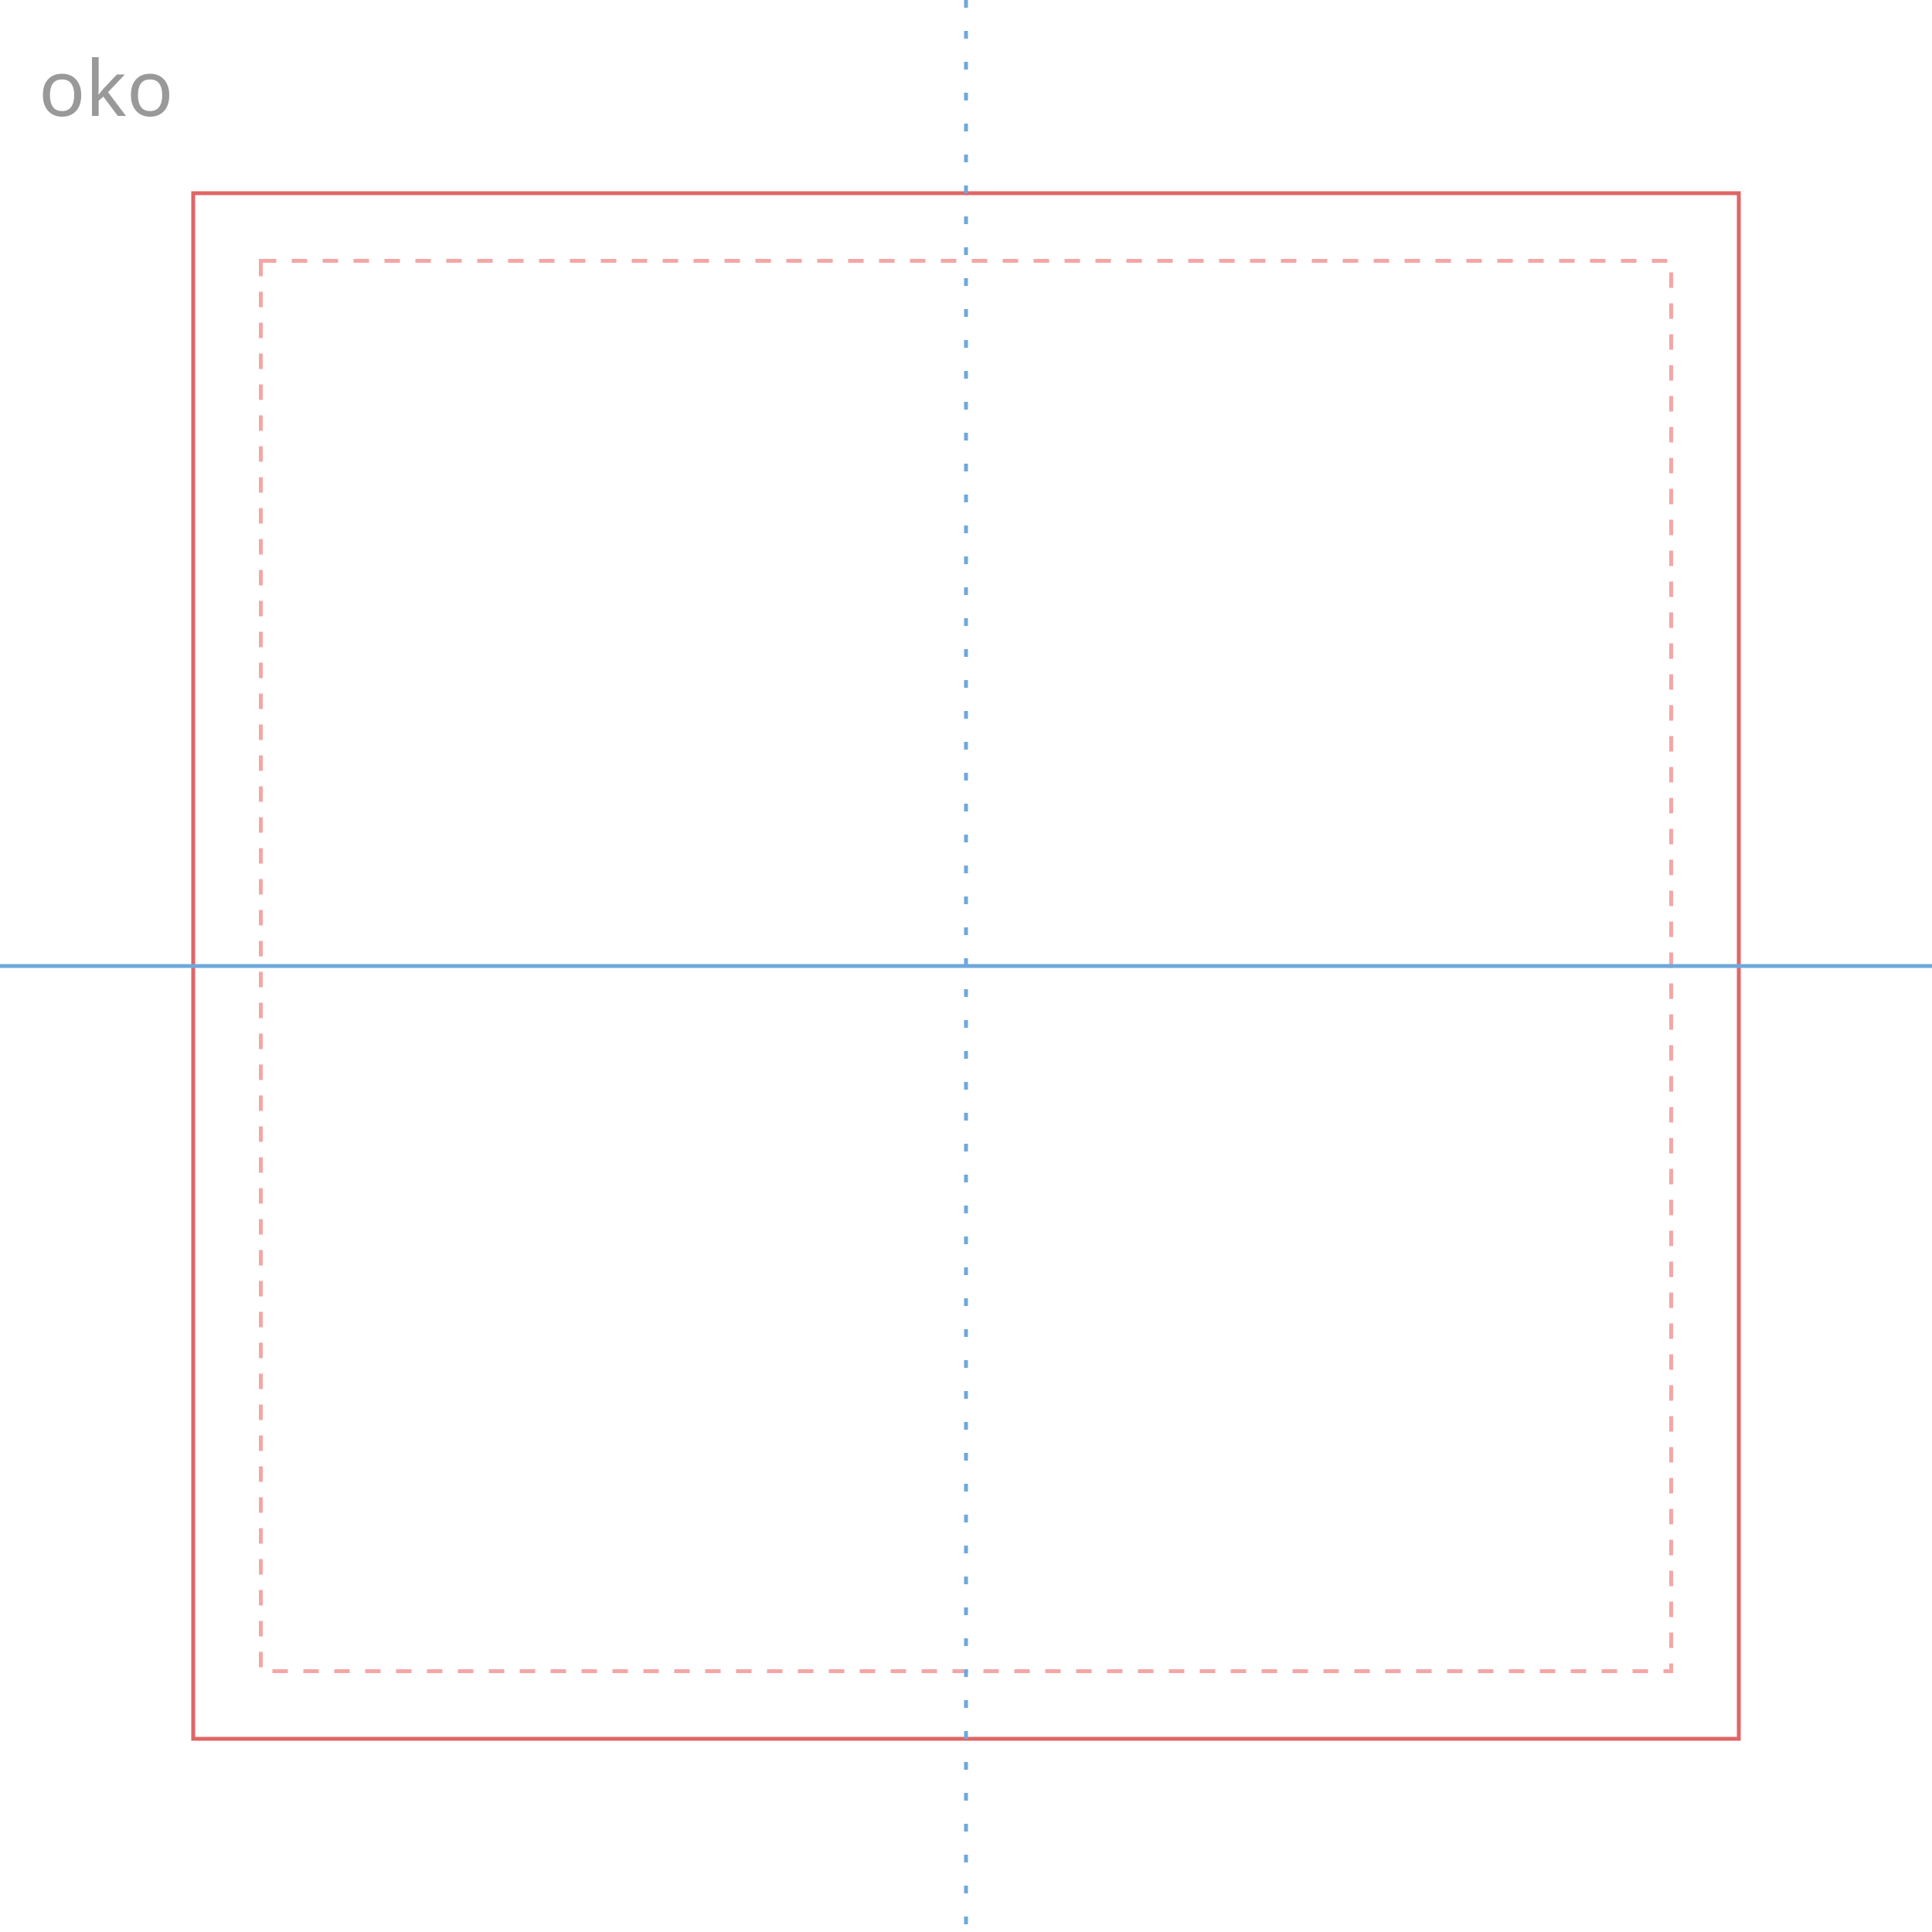
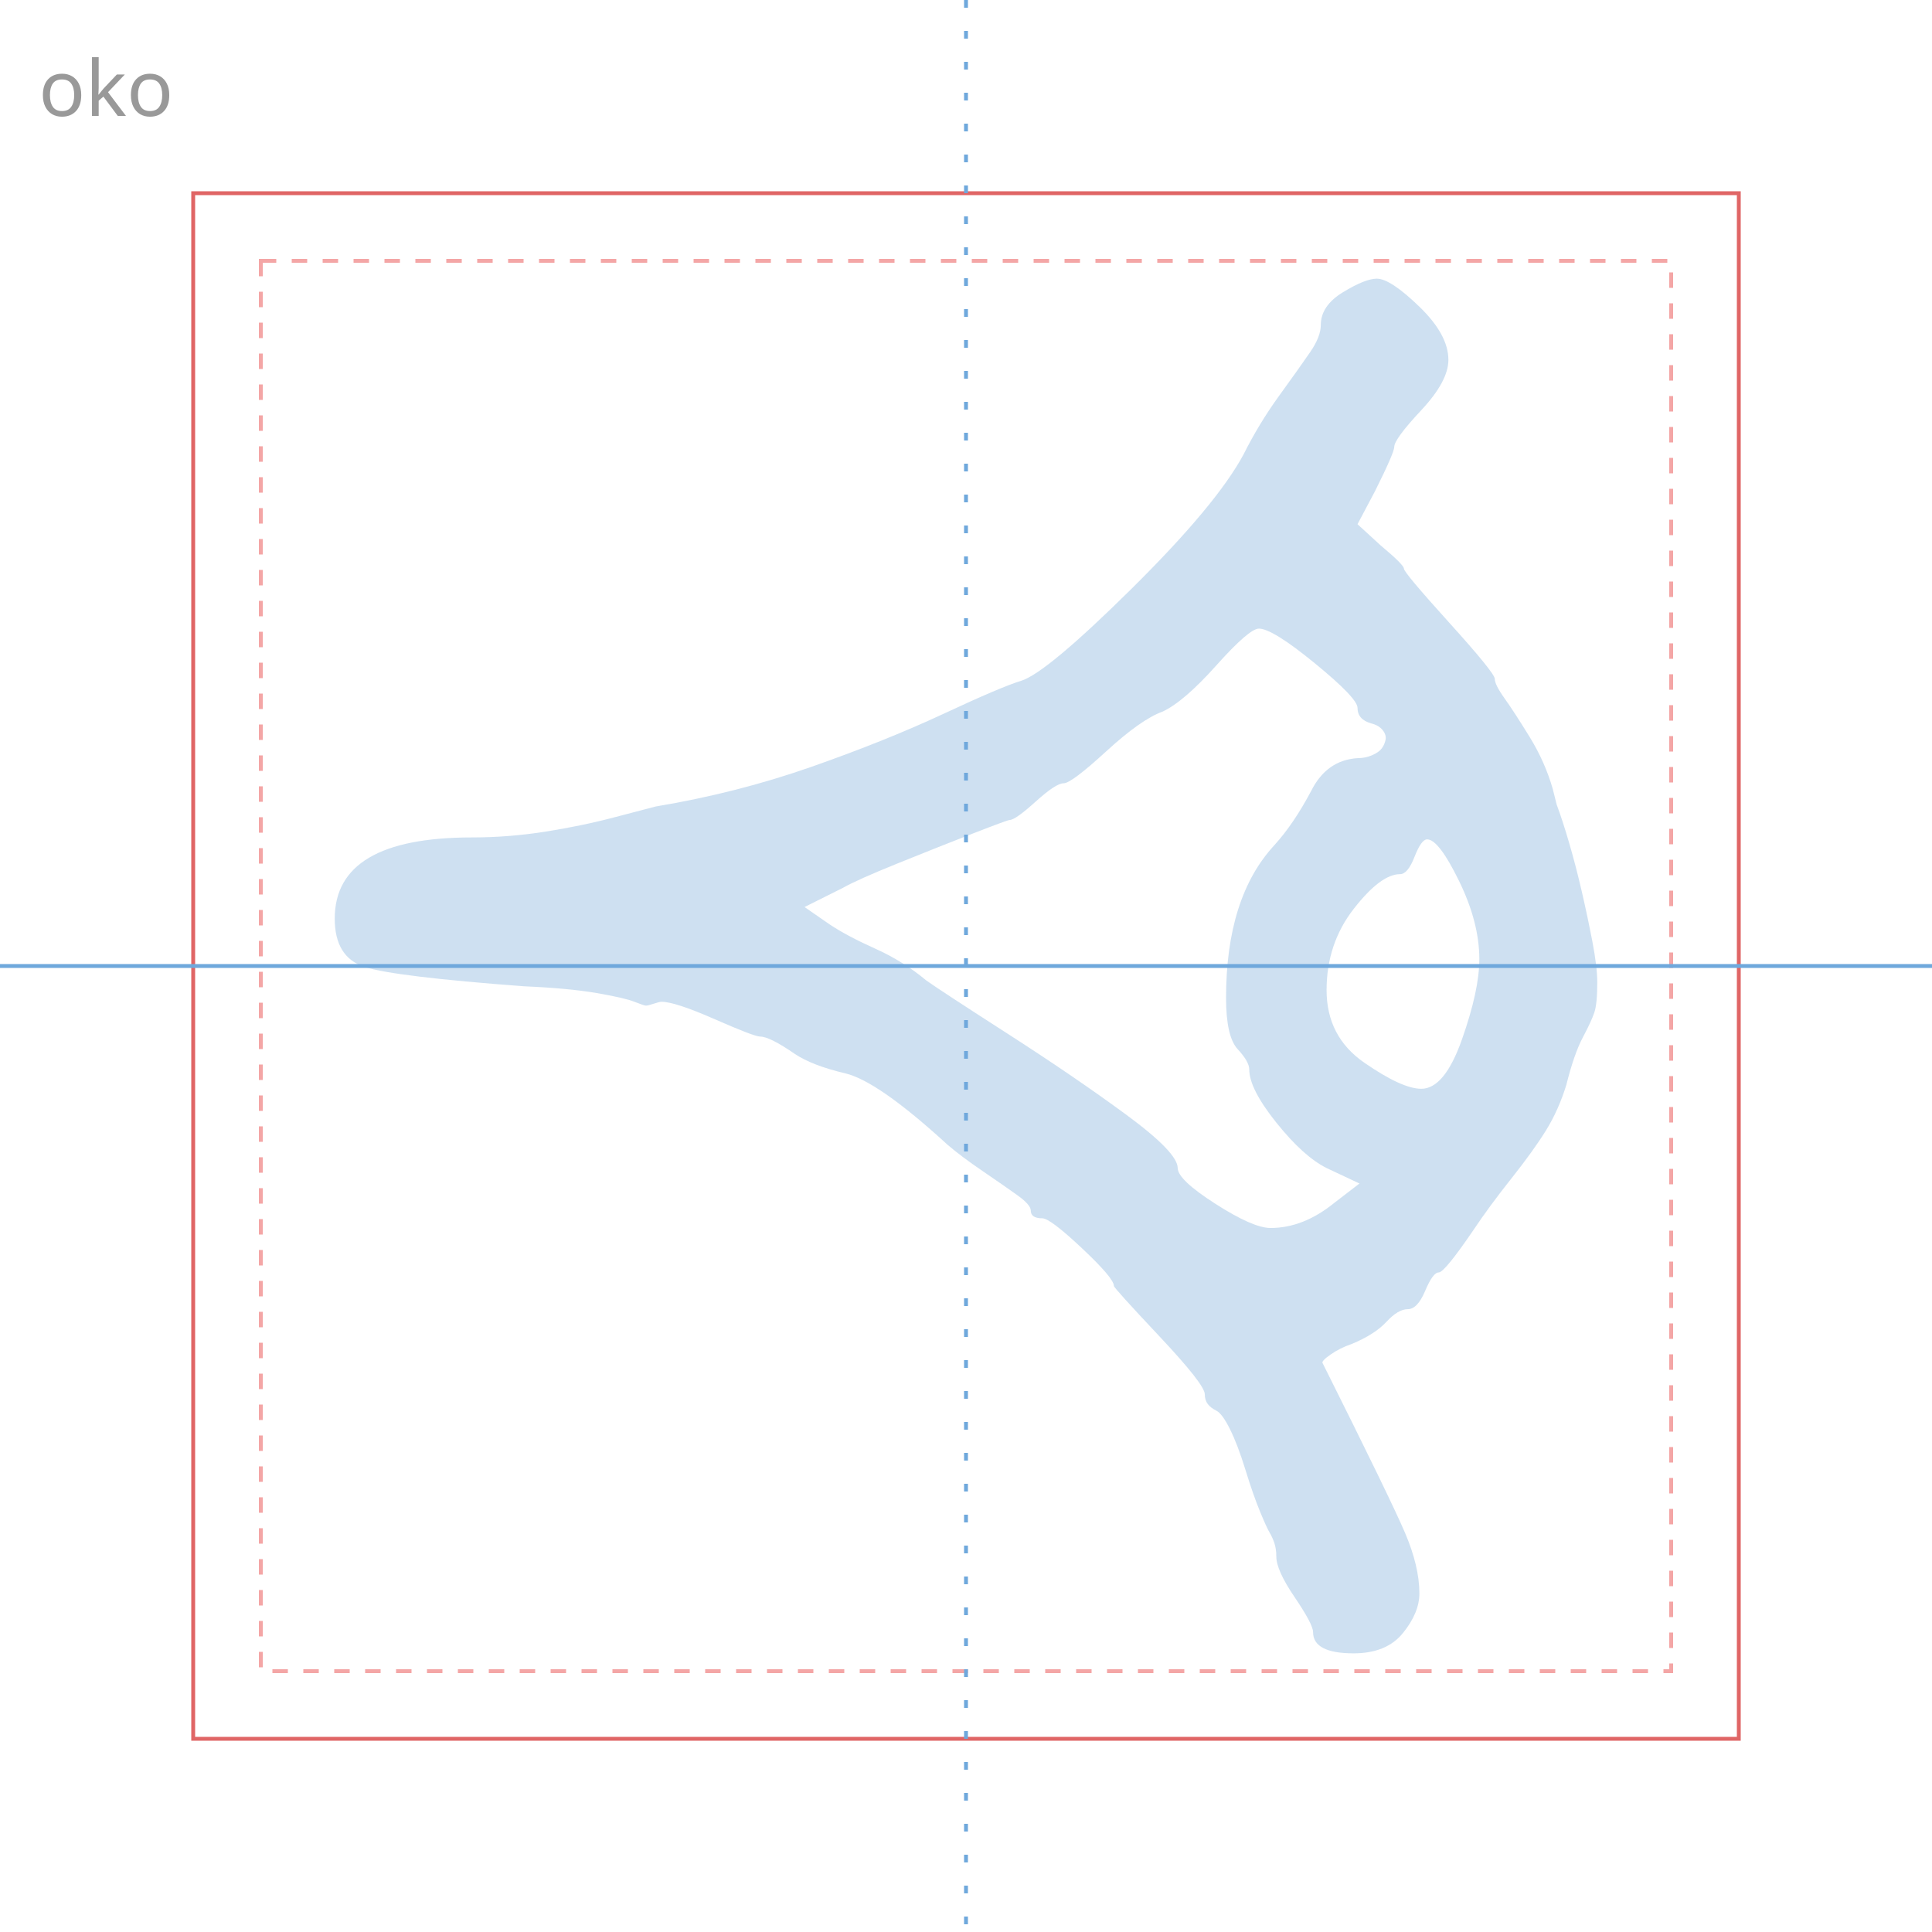
<svg xmlns="http://www.w3.org/2000/svg" width="1000" height="1000" viewBox="0 0 1000 1000">
-   <g id="reference" style="opacity:0.25" />
+   <g id="reference" style="opacity:0.25">
+     <path d="M342.382 518.514Q341.381 518.514 338.379 519.515Q335.377 520.515 334.376 520.515Q333.375 520.515 328.371 518.514Q323.368 516.512 308.857 514.011Q294.346 511.509 271.328 510.508Q204.278 505.504 188.767 500.5Q173.255 495.497 173.255 475.482Q173.255 433.45 244.308 433.45Q263.322 433.45 282.337 430.448Q301.351 427.446 318.364 422.942Q335.377 418.439 339.38 417.438Q381.411 410.433 419.94 396.923Q458.469 383.413 488.491 369.402Q518.514 355.392 528.521 352.389Q541.531 348.386 585.564 304.854Q629.597 261.321 643.608 235.301Q651.614 219.289 662.122 204.779Q672.629 190.268 678.134 182.262Q683.638 174.256 683.638 168.251Q683.638 158.244 695.146 151.238Q706.655 144.233 712.659 144.233Q719.665 144.233 734.676 158.744Q749.687 173.255 749.687 186.265Q749.687 197.273 735.677 212.284Q721.666 227.295 721.666 231.298Q721.666 234.301 711.659 254.316L702.652 271.328L714.661 282.337Q726.67 292.344 726.67 294.346Q726.67 296.347 750.188 322.367Q773.705 348.386 773.705 351.389Q773.705 354.391 778.709 361.396Q783.713 368.401 791.719 381.411Q799.725 394.421 803.728 408.431L805.729 416.437Q808.732 424.443 812.234 436.452Q815.737 448.461 818.739 461.471Q821.741 474.481 824.243 487.491Q826.745 500.5 826.745 508.506Q826.745 519.515 825.244 524.018Q823.743 528.521 819.239 537.028Q814.736 545.534 810.733 561.546Q806.73 574.556 800.225 585.064Q793.72 595.572 782.212 610.083Q770.703 624.593 762.697 636.602Q747.686 658.619 744.684 658.619Q741.681 658.619 737.678 668.126Q733.675 677.633 728.672 677.633Q723.668 677.633 717.663 684.138Q711.659 690.643 699.65 695.647Q693.645 697.648 688.641 701.151Q683.638 704.653 684.638 705.654Q719.665 775.707 727.17 793.22Q734.676 810.733 734.676 824.744Q734.676 834.751 726.17 845.259Q717.663 855.767 700.65 855.767Q679.635 855.767 679.635 844.759Q679.635 840.756 670.128 826.745Q660.62 812.735 660.62 805.729Q660.62 801.726 659.62 798.724Q658.619 795.722 657.118 793.22Q655.617 790.718 652.114 782.212Q648.611 773.705 644.608 760.696Q640.605 747.686 636.602 739.68Q632.599 731.674 629.597 730.173Q626.595 728.672 625.094 726.67Q623.593 724.669 623.593 721.666Q623.593 716.662 600.075 691.644Q576.557 666.625 576.557 665.624Q576.557 661.621 560.045 646.11Q543.533 630.598 539.53 630.598Q533.525 630.598 533.525 626.595Q533.525 623.593 526.52 618.589Q519.515 613.585 508.506 606.08Q497.498 598.574 490.493 592.569Q454.466 559.545 437.453 555.542Q420.44 551.539 411.434 545.534Q398.424 536.527 393.42 536.527Q390.418 536.527 369.902 527.521Q349.387 518.514 342.382 518.514ZM702.652 366.4Q702.652 361.396 680.635 343.383Q658.619 325.369 651.614 325.369Q646.61 325.369 629.597 344.383Q612.584 363.398 601.576 368.401Q590.568 372.404 572.554 388.917Q554.541 405.429 550.538 405.429Q546.535 405.429 536.027 414.936Q525.519 424.443 522.517 424.443Q521.516 424.443 503.503 431.449Q485.489 438.454 464.473 446.96Q443.458 455.467 436.452 459.47L416.437 469.477L429.447 478.484Q438.454 484.488 452.965 490.993Q467.476 497.498 479.485 507.506Q486.49 512.509 521.516 535.026Q556.542 557.543 583.062 577.058Q609.582 596.572 609.582 604.578Q609.582 610.583 629.097 623.092Q648.611 635.602 657.618 635.602Q674.631 635.602 690.643 622.592L703.653 612.584L686.64 604.578Q674.631 598.574 660.62 581.061Q646.61 563.548 646.61 553.54Q646.61 549.537 640.605 543.032Q634.601 536.527 634.601 516.512Q634.601 464.473 659.62 437.453Q669.627 426.445 678.634 409.432Q686.64 393.42 702.652 392.419Q706.655 392.419 710.158 390.918Q713.66 389.417 715.161 387.416Q716.662 385.414 717.163 382.912Q717.663 380.41 715.662 377.908Q713.66 375.407 709.657 374.406Q702.652 372.404 702.652 366.4ZM765.699 496.497Q765.699 477.483 755.191 455.967Q744.684 434.451 738.679 434.451Q735.677 434.451 732.174 443.458Q728.672 452.464 724.669 452.464Q714.661 452.464 700.65 470.478Q686.64 488.491 686.64 512.509Q686.64 536.527 706.155 550.038Q725.669 563.548 735.677 563.548Q747.686 563.548 756.693 538.029Q765.699 512.509 765.699 496.497Z" style="fill:#3d85c6;stroke:none" />
+   </g>
  <g id="guides" style="fill:none;stroke:#e06666;stroke-width:2">
    <rect x="100" y="100" width="800" height="800" />
    <rect x="135.0" y="135.0" width="730.0" height="730.0" style="stroke-dasharray:8,8;stroke:#f4a6a6" />
    <path d="M 0,500 H 1000" style="stroke:#6fa8dc" />
    <path d="M 500.0,0 V 1000" style="stroke:#6fa8dc;stroke-dasharray:4,12" />
    <text x="20" y="60" style="font:40px sans-serif;fill:#999999;stroke:none">oko</text>
  </g>
  <g id="glyph" style="fill:none;stroke:#000000;stroke-width:70;stroke-linecap:round;stroke-linejoin:round" />
  <g id="fill" style="fill:#000000;stroke:none" />
</svg>
